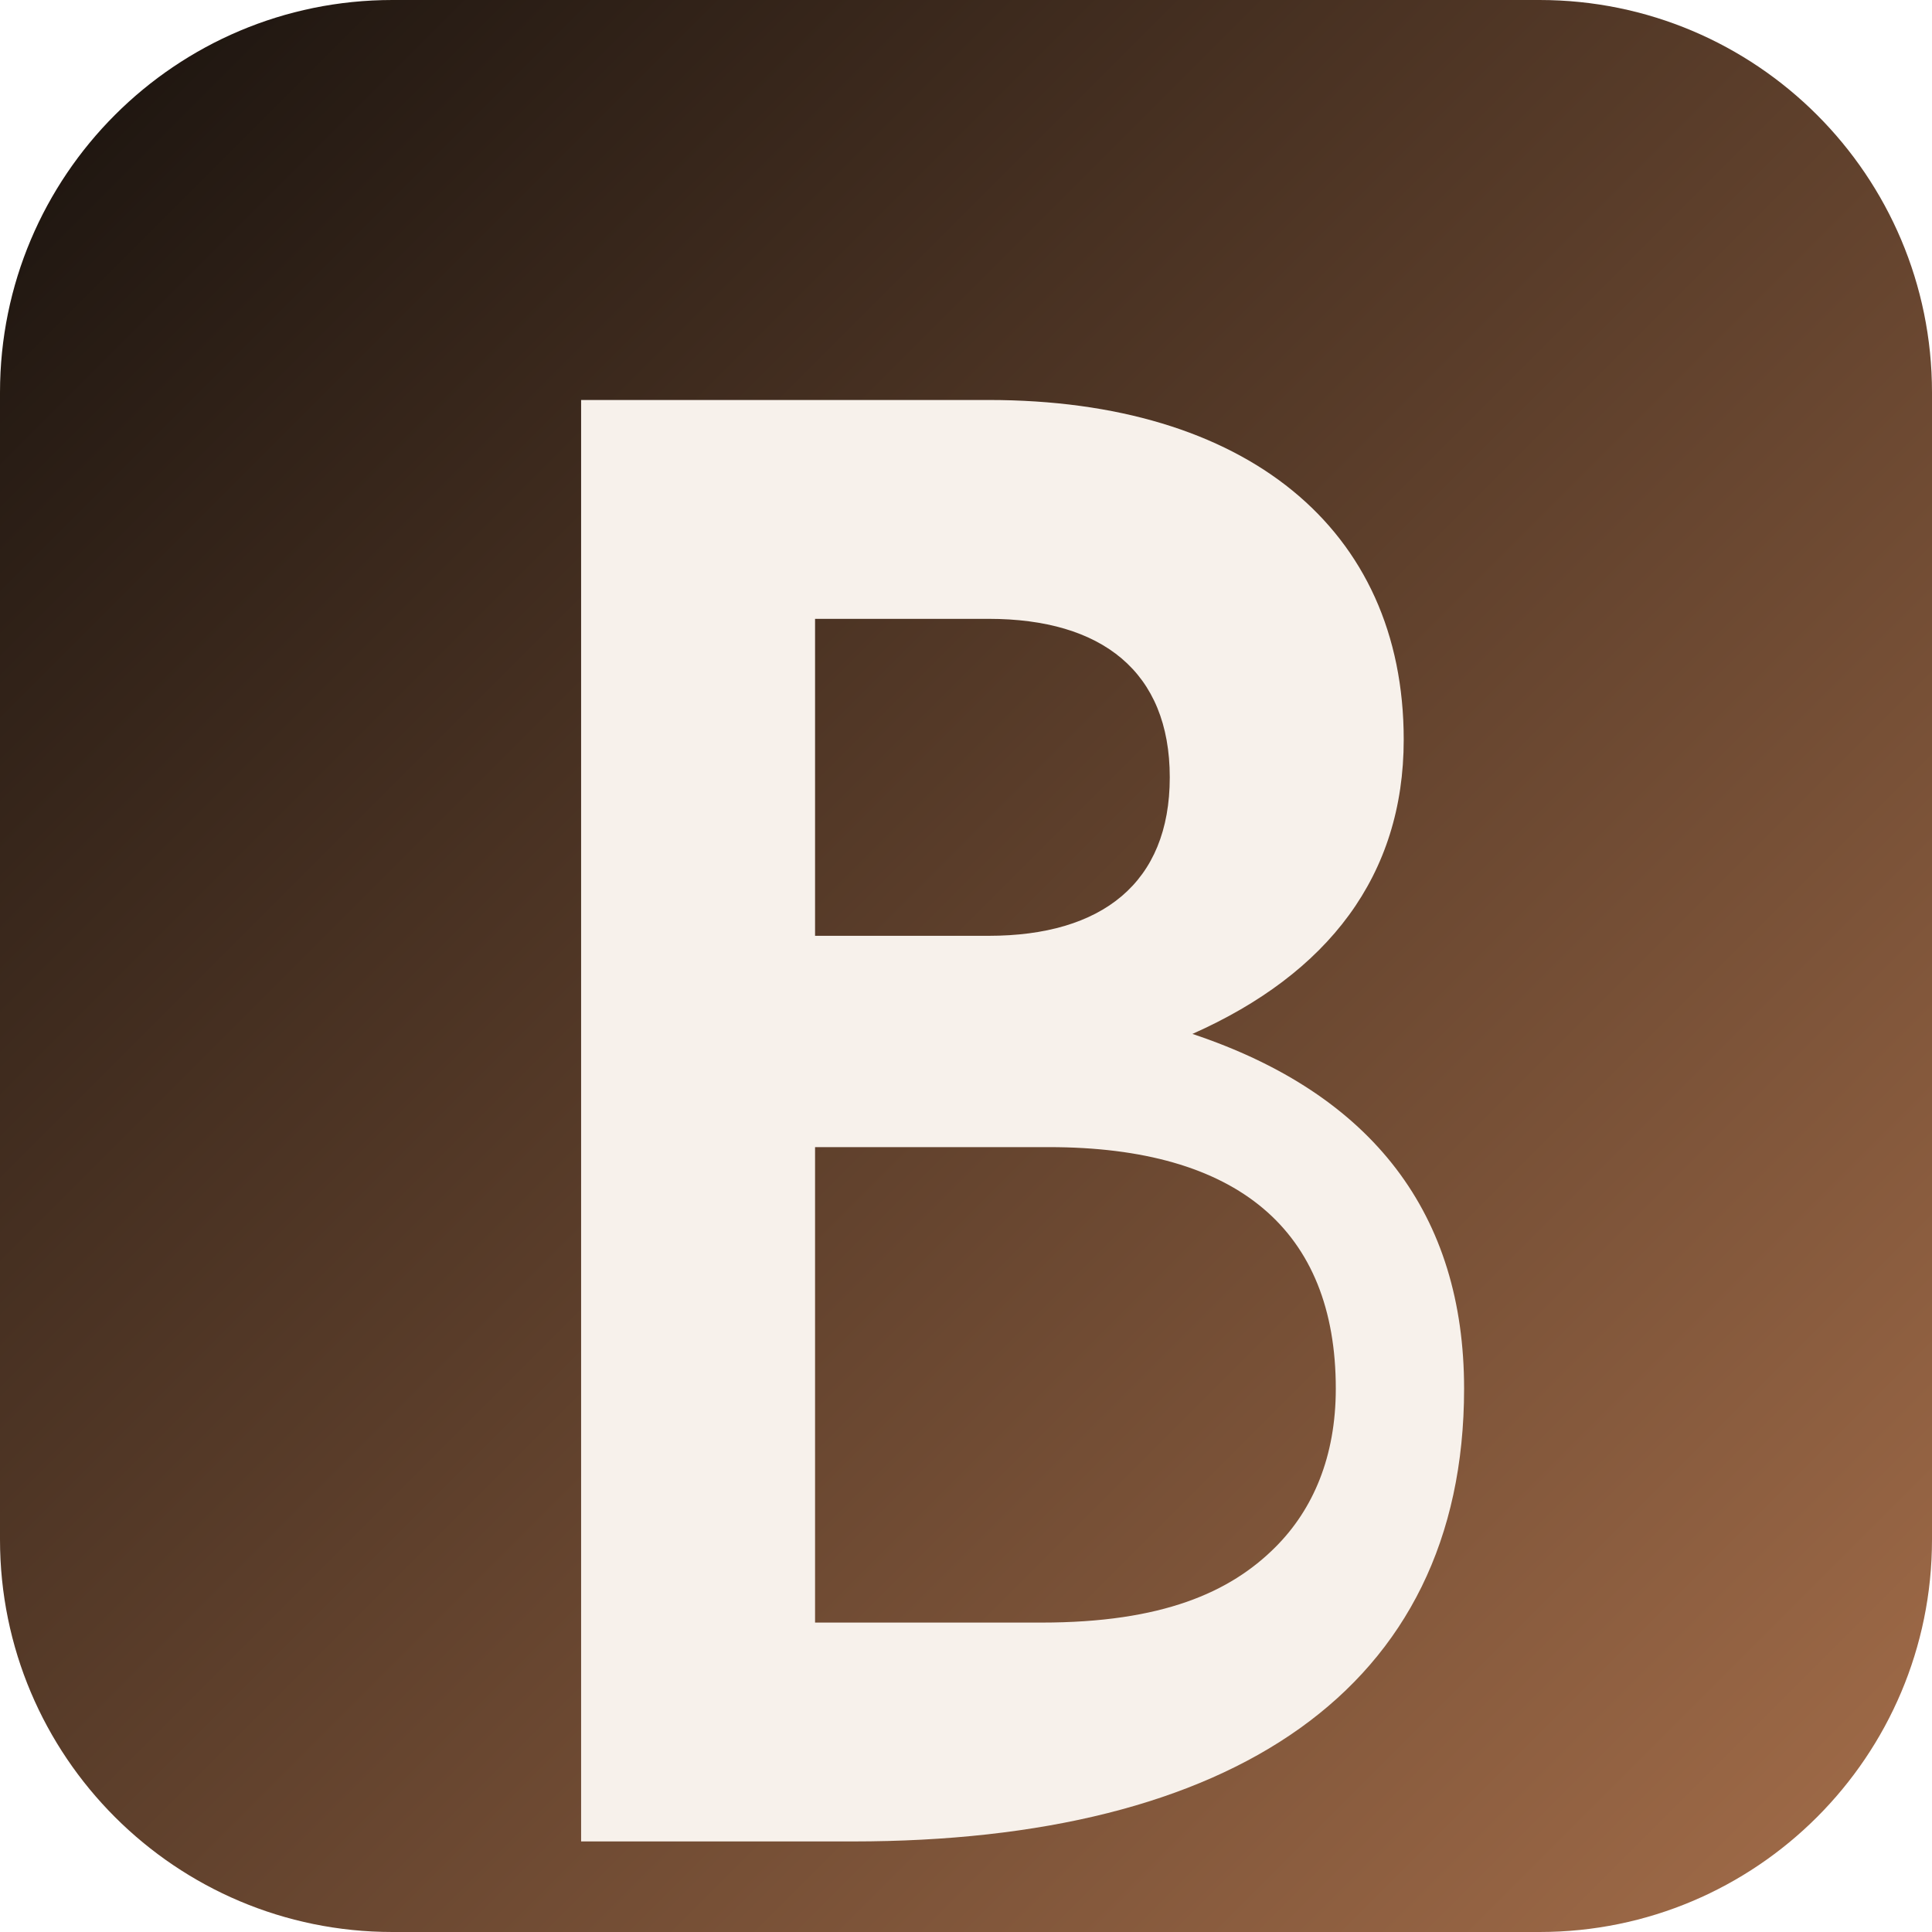
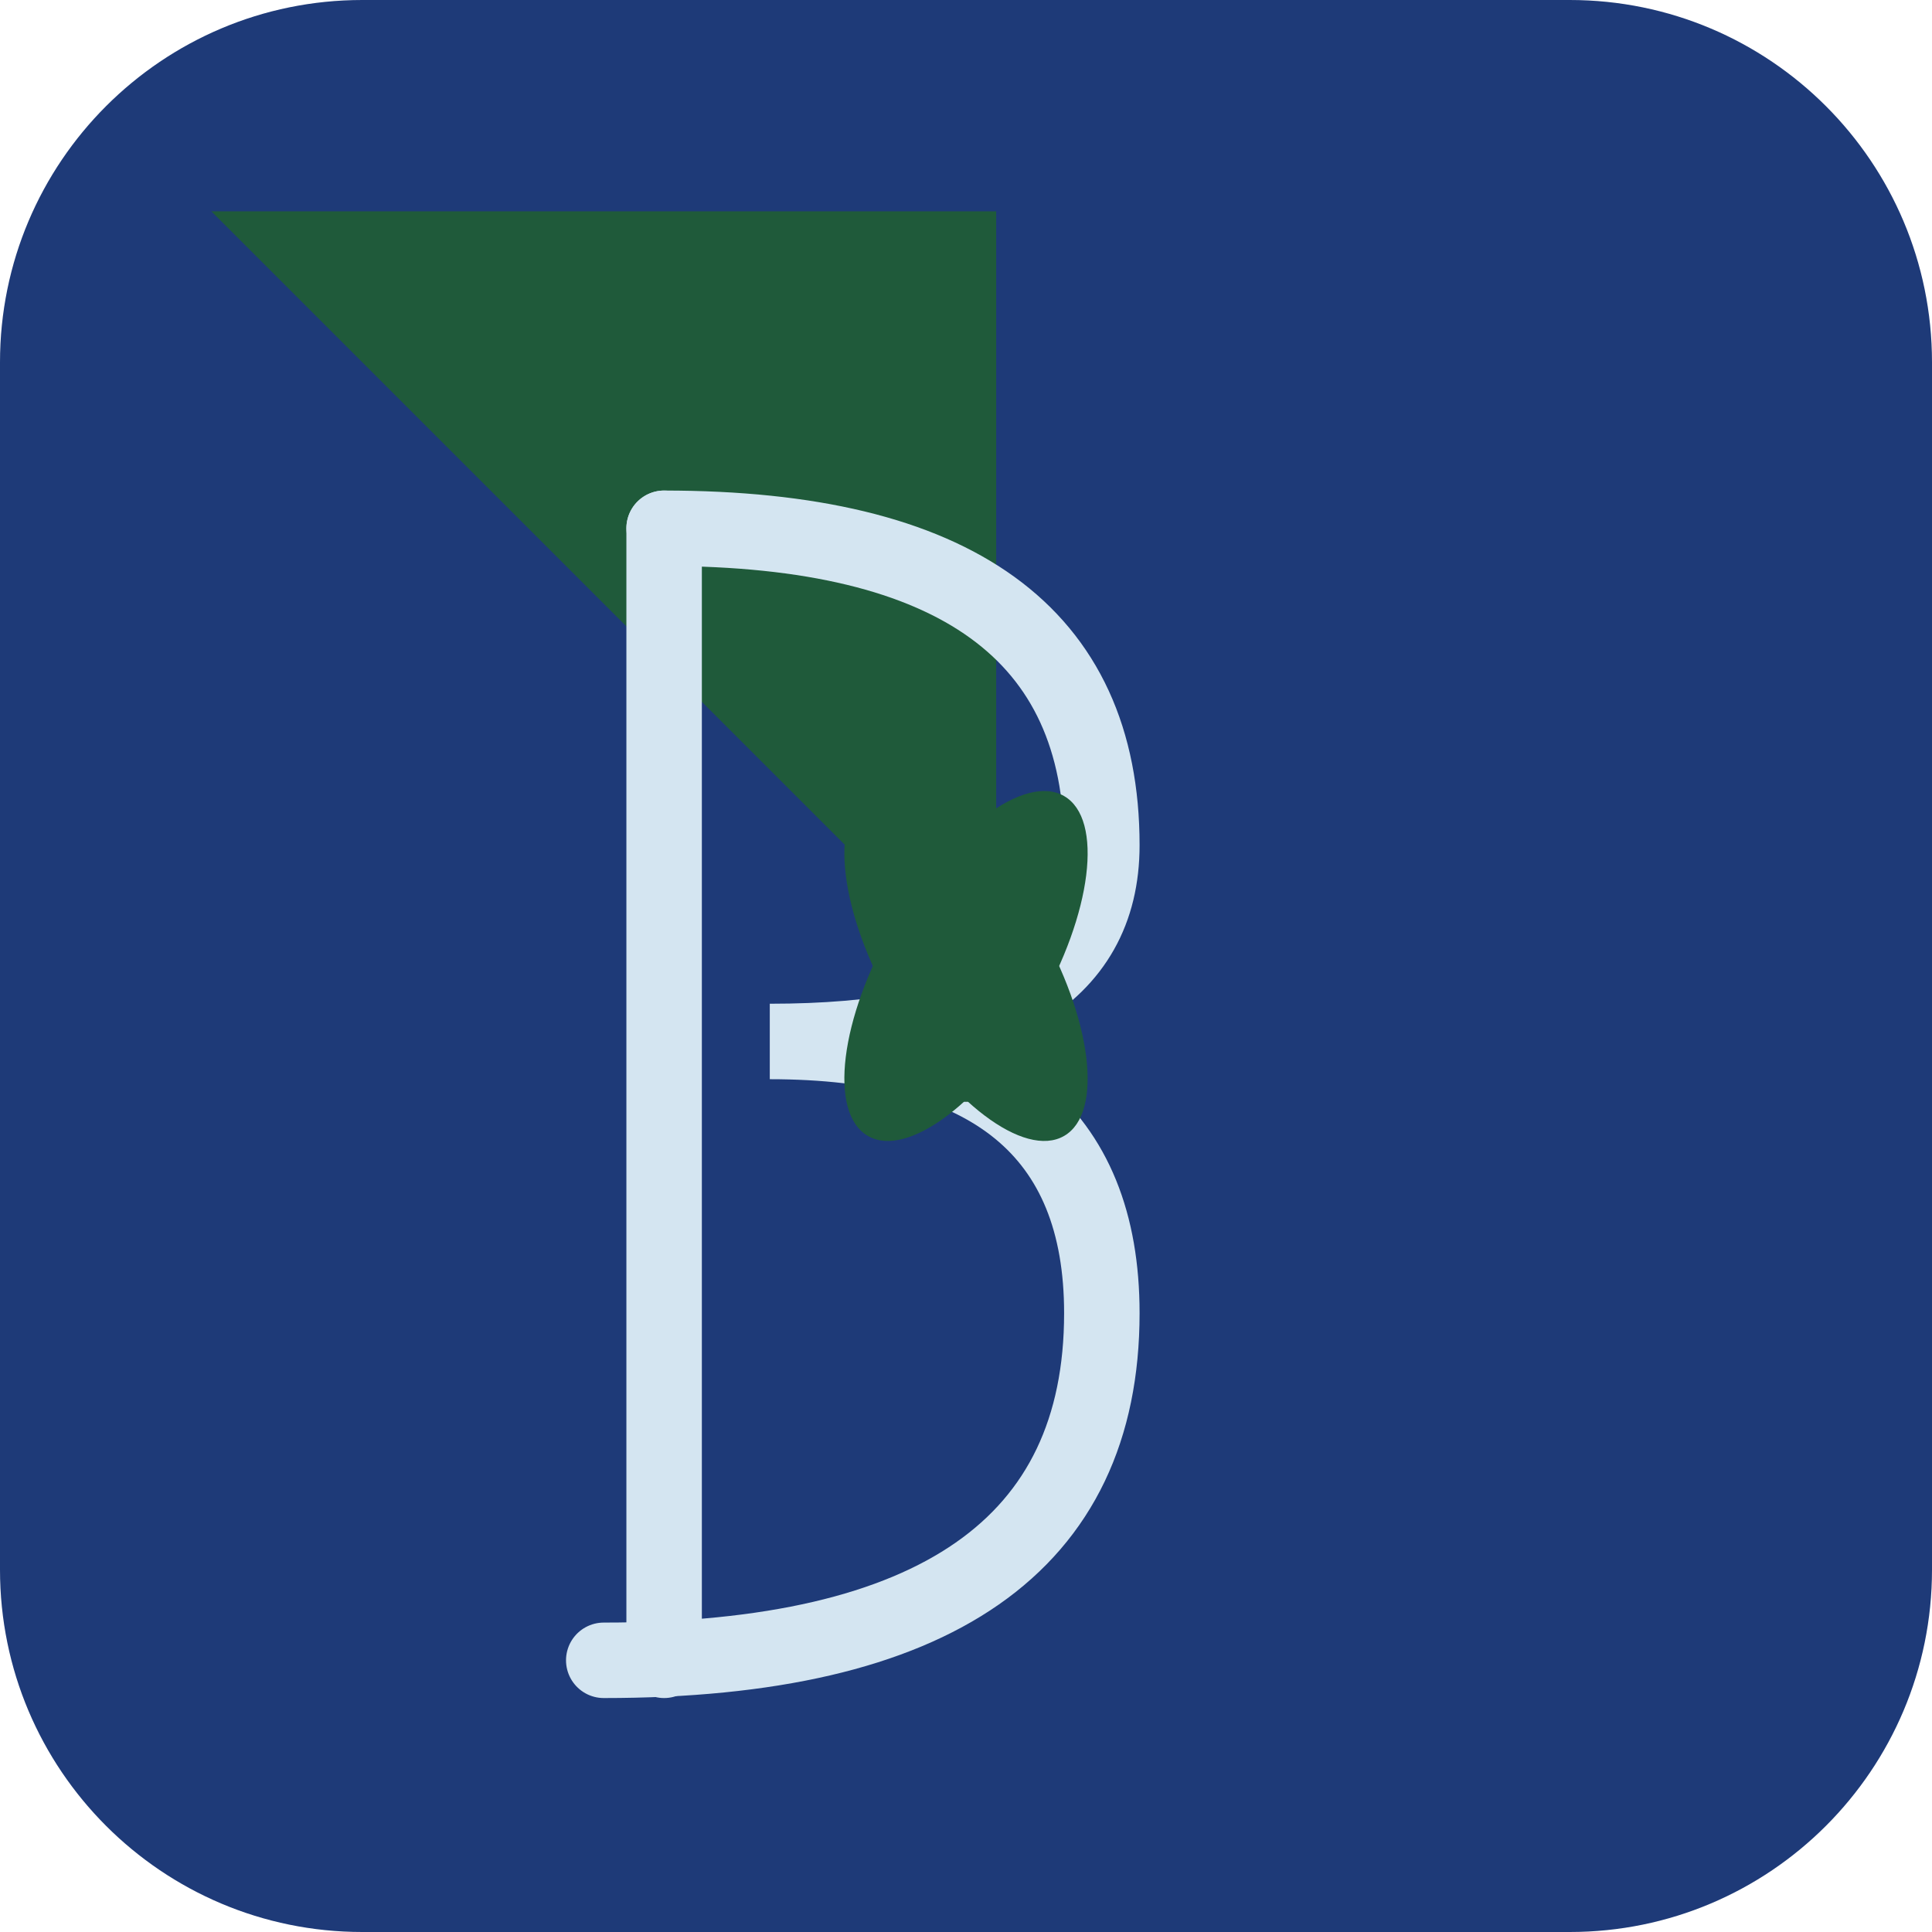
<svg xmlns="http://www.w3.org/2000/svg" viewBox="0 0 256 256">
-   <defs>
-     <linearGradient id="bg" x1="0" y1="0" x2="1" y2="1">
-       <stop offset="0%" stop-color="#17110d" />
-       <stop offset="100%" stop-color="#a56e4a" />
-     </linearGradient>
-   </defs>
-   <rect width="256" height="256" rx="52" fill="url(#bg)" />
-   <path d="M77 53h54c34 0 55 17 55 45 0 18-10 31-28 39 24 8 36 24 36 47 0 40-31 60-81 60H77V53Zm31 29v42h23c15 0 24-7 24-21 0-14-9-21-24-21h-23Zm0 70v63h30c16 0 25-4 31-10 5-5 8-12 8-21 0-21-13-32-38-32h-31Z" fill="#f7f1eb" />
+   <rect width="256" height="256" rx="48" fill="#1e3a78" />
+   <path d="M28 28 L132 28 L132 132 Z" fill="#1f5a3a" />
+   <g stroke="#d4e5f1" stroke-width="10" stroke-linecap="round" fill="none">
+     <path d="M88 70 Q146 70 146 112 Q146 138 102 138 Q146 138 146 174 Q146 220 80 220" />
+     <path d="M88 70 L88 220" />
+   </g>
+   <g fill="#1f5a3a">
+     <ellipse cx="128" cy="128" rx="11" ry="26" transform="rotate(-30 128 128)" />
+     <ellipse cx="128" cy="128" rx="11" ry="26" transform="rotate(30 128 128)" />
+     <ellipse cx="128" cy="128" rx="8" ry="18" />
+   </g>
</svg>
